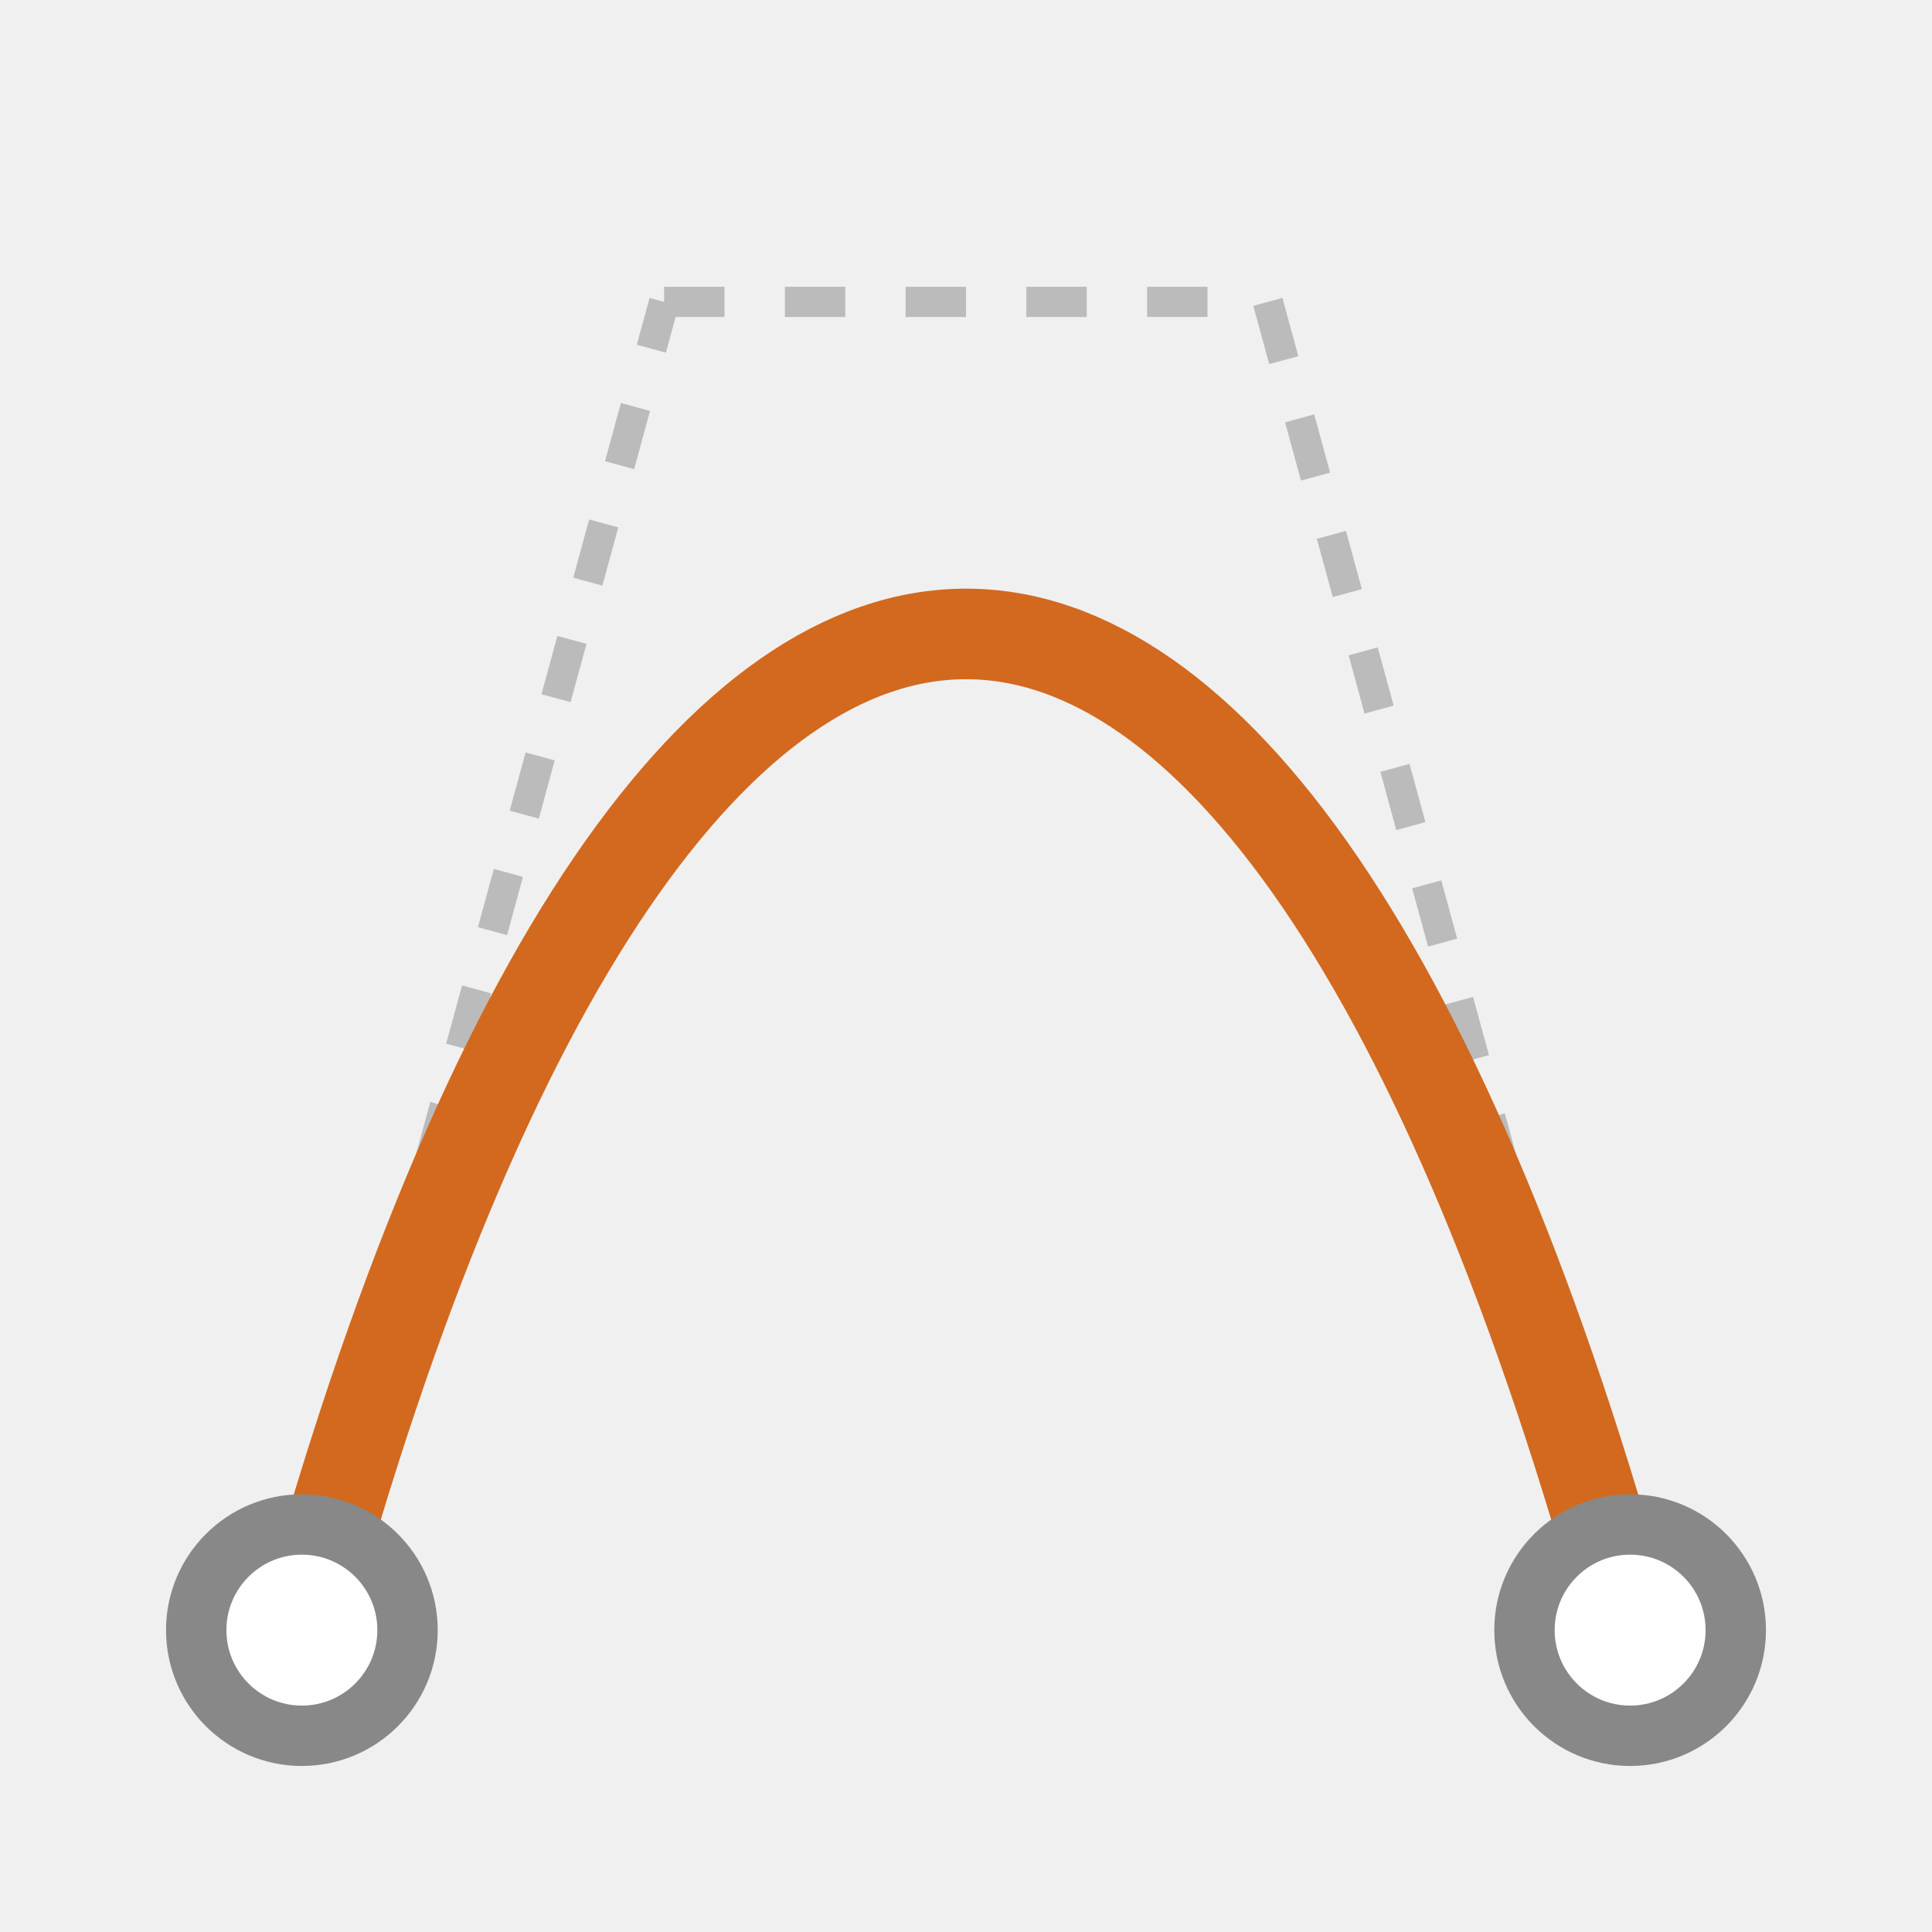
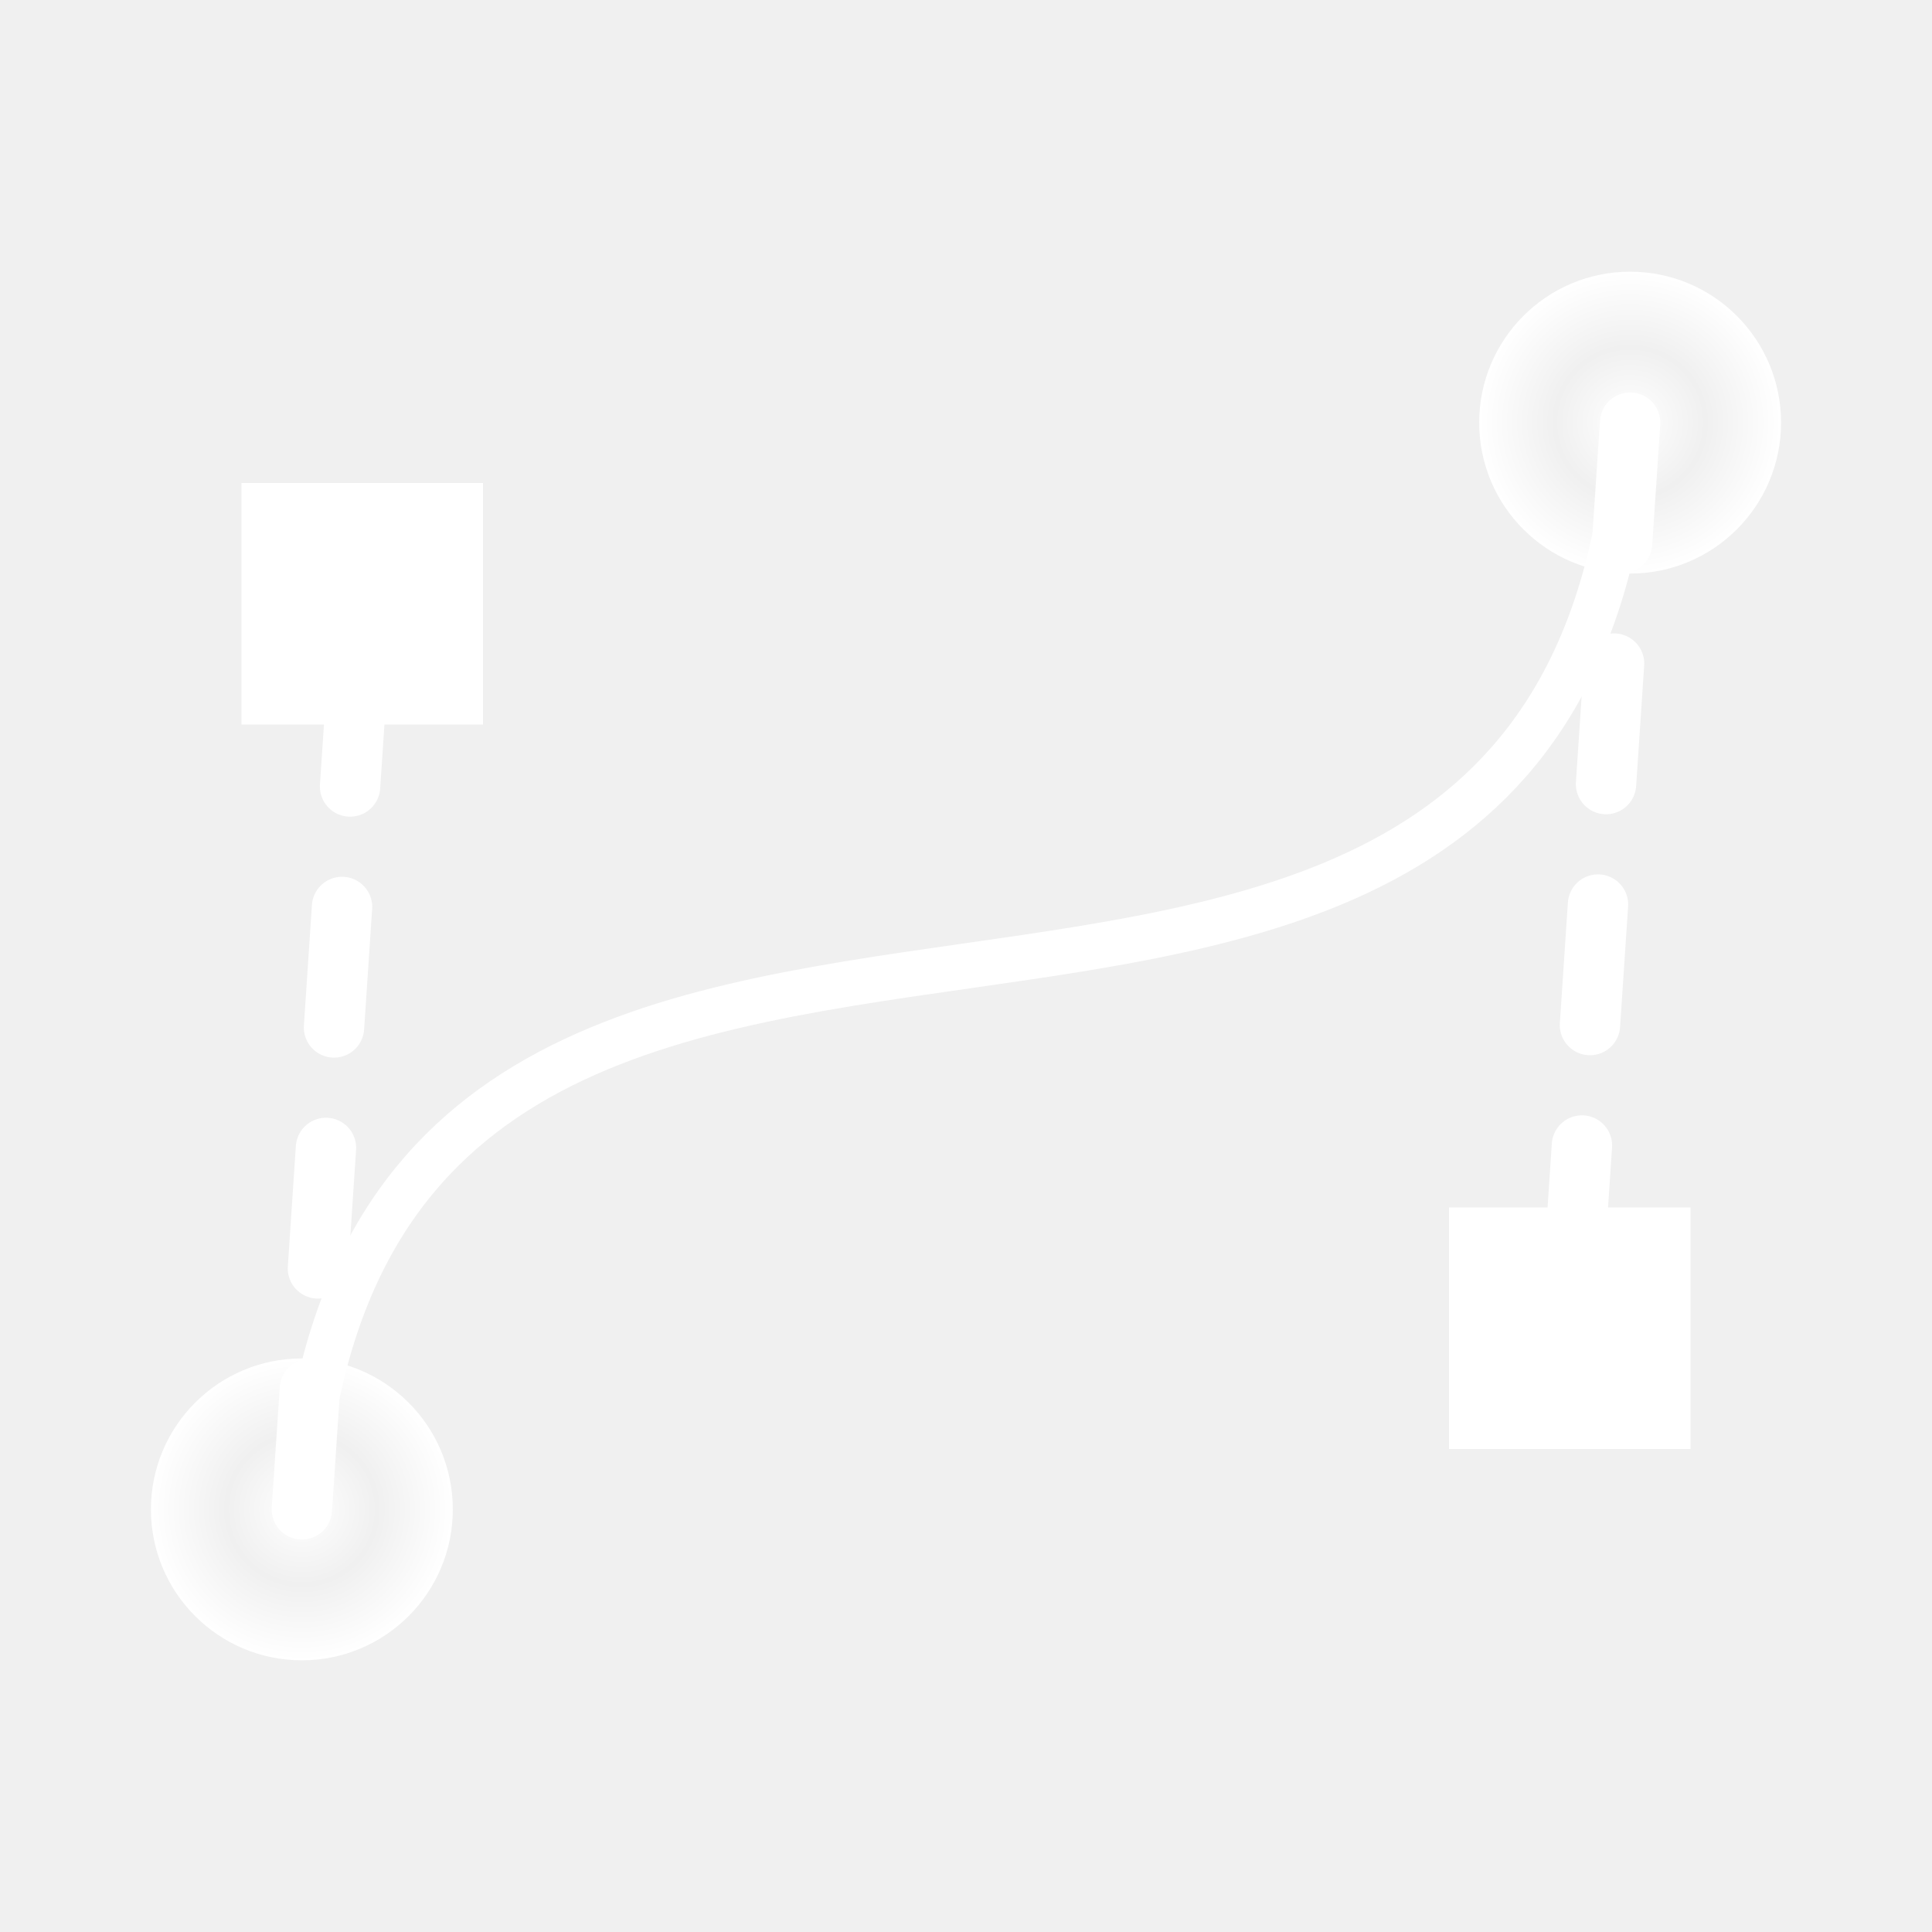
<svg xmlns="http://www.w3.org/2000/svg" width="64" height="64" viewBox="0 0 64 64">
-   <line x1="10" y1="54" x2="22" y2="10" stroke="#bbb" stroke-width="1" stroke-dasharray="2,2" />
-   <line x1="22" y1="10" x2="42" y2="10" stroke="#bbb" stroke-width="1" stroke-dasharray="2,2" />
-   <line x1="42" y1="10" x2="54" y2="54" stroke="#bbb" stroke-width="1" stroke-dasharray="2,2" />
-   <path d="M10 54 C22 10, 42 10, 54 54" stroke="#d2691e" stroke-width="3" fill="none" />
-   <circle cx="10" cy="54" r="3.5" fill="#fff" stroke="#888" stroke-width="2" />
-   <circle cx="54" cy="54" r="3.5" fill="#fff" stroke="#888" stroke-width="2" />
+   <defs>
+     <radialGradient id="ringGlow" cx="50%" cy="50%" r="50%" fx="50%" fy="50%">
+       <stop offset="0%" stop-color="#ffffff" stop-opacity="1" />
+       <stop offset="50%" stop-color="#ffffff" stop-opacity="0" />
+       <stop offset="100%" stop-color="#ffffff" stop-opacity="1" />
+     </radialGradient>
+   </defs>
+   <path d="M10 50 C12 20, 52 44, 54 14" fill="none" stroke="#ffffff" stroke-width="1.5" stroke-linecap="round" />
+   <circle cx="10" cy="50" r="5" fill="url(#ringGlow)" stroke="none" />
+   <circle cx="54" cy="14" r="5" fill="url(#ringGlow)" stroke="none" />
+   <line x1="10" y1="50" x2="12" y2="20" stroke="#ffffff" stroke-width="2" stroke-linecap="round" stroke-dasharray="4,4" />
+   <line x1="54" y1="14" x2="52" y2="44" stroke="#ffffff" stroke-width="2" stroke-linecap="round" stroke-dasharray="4,4" />
+   <rect x="8" y="16" width="8" height="8" fill="#ffffff" />
+   <rect x="48" y="40" width="8" height="8" fill="#ffffff" />
</svg>
